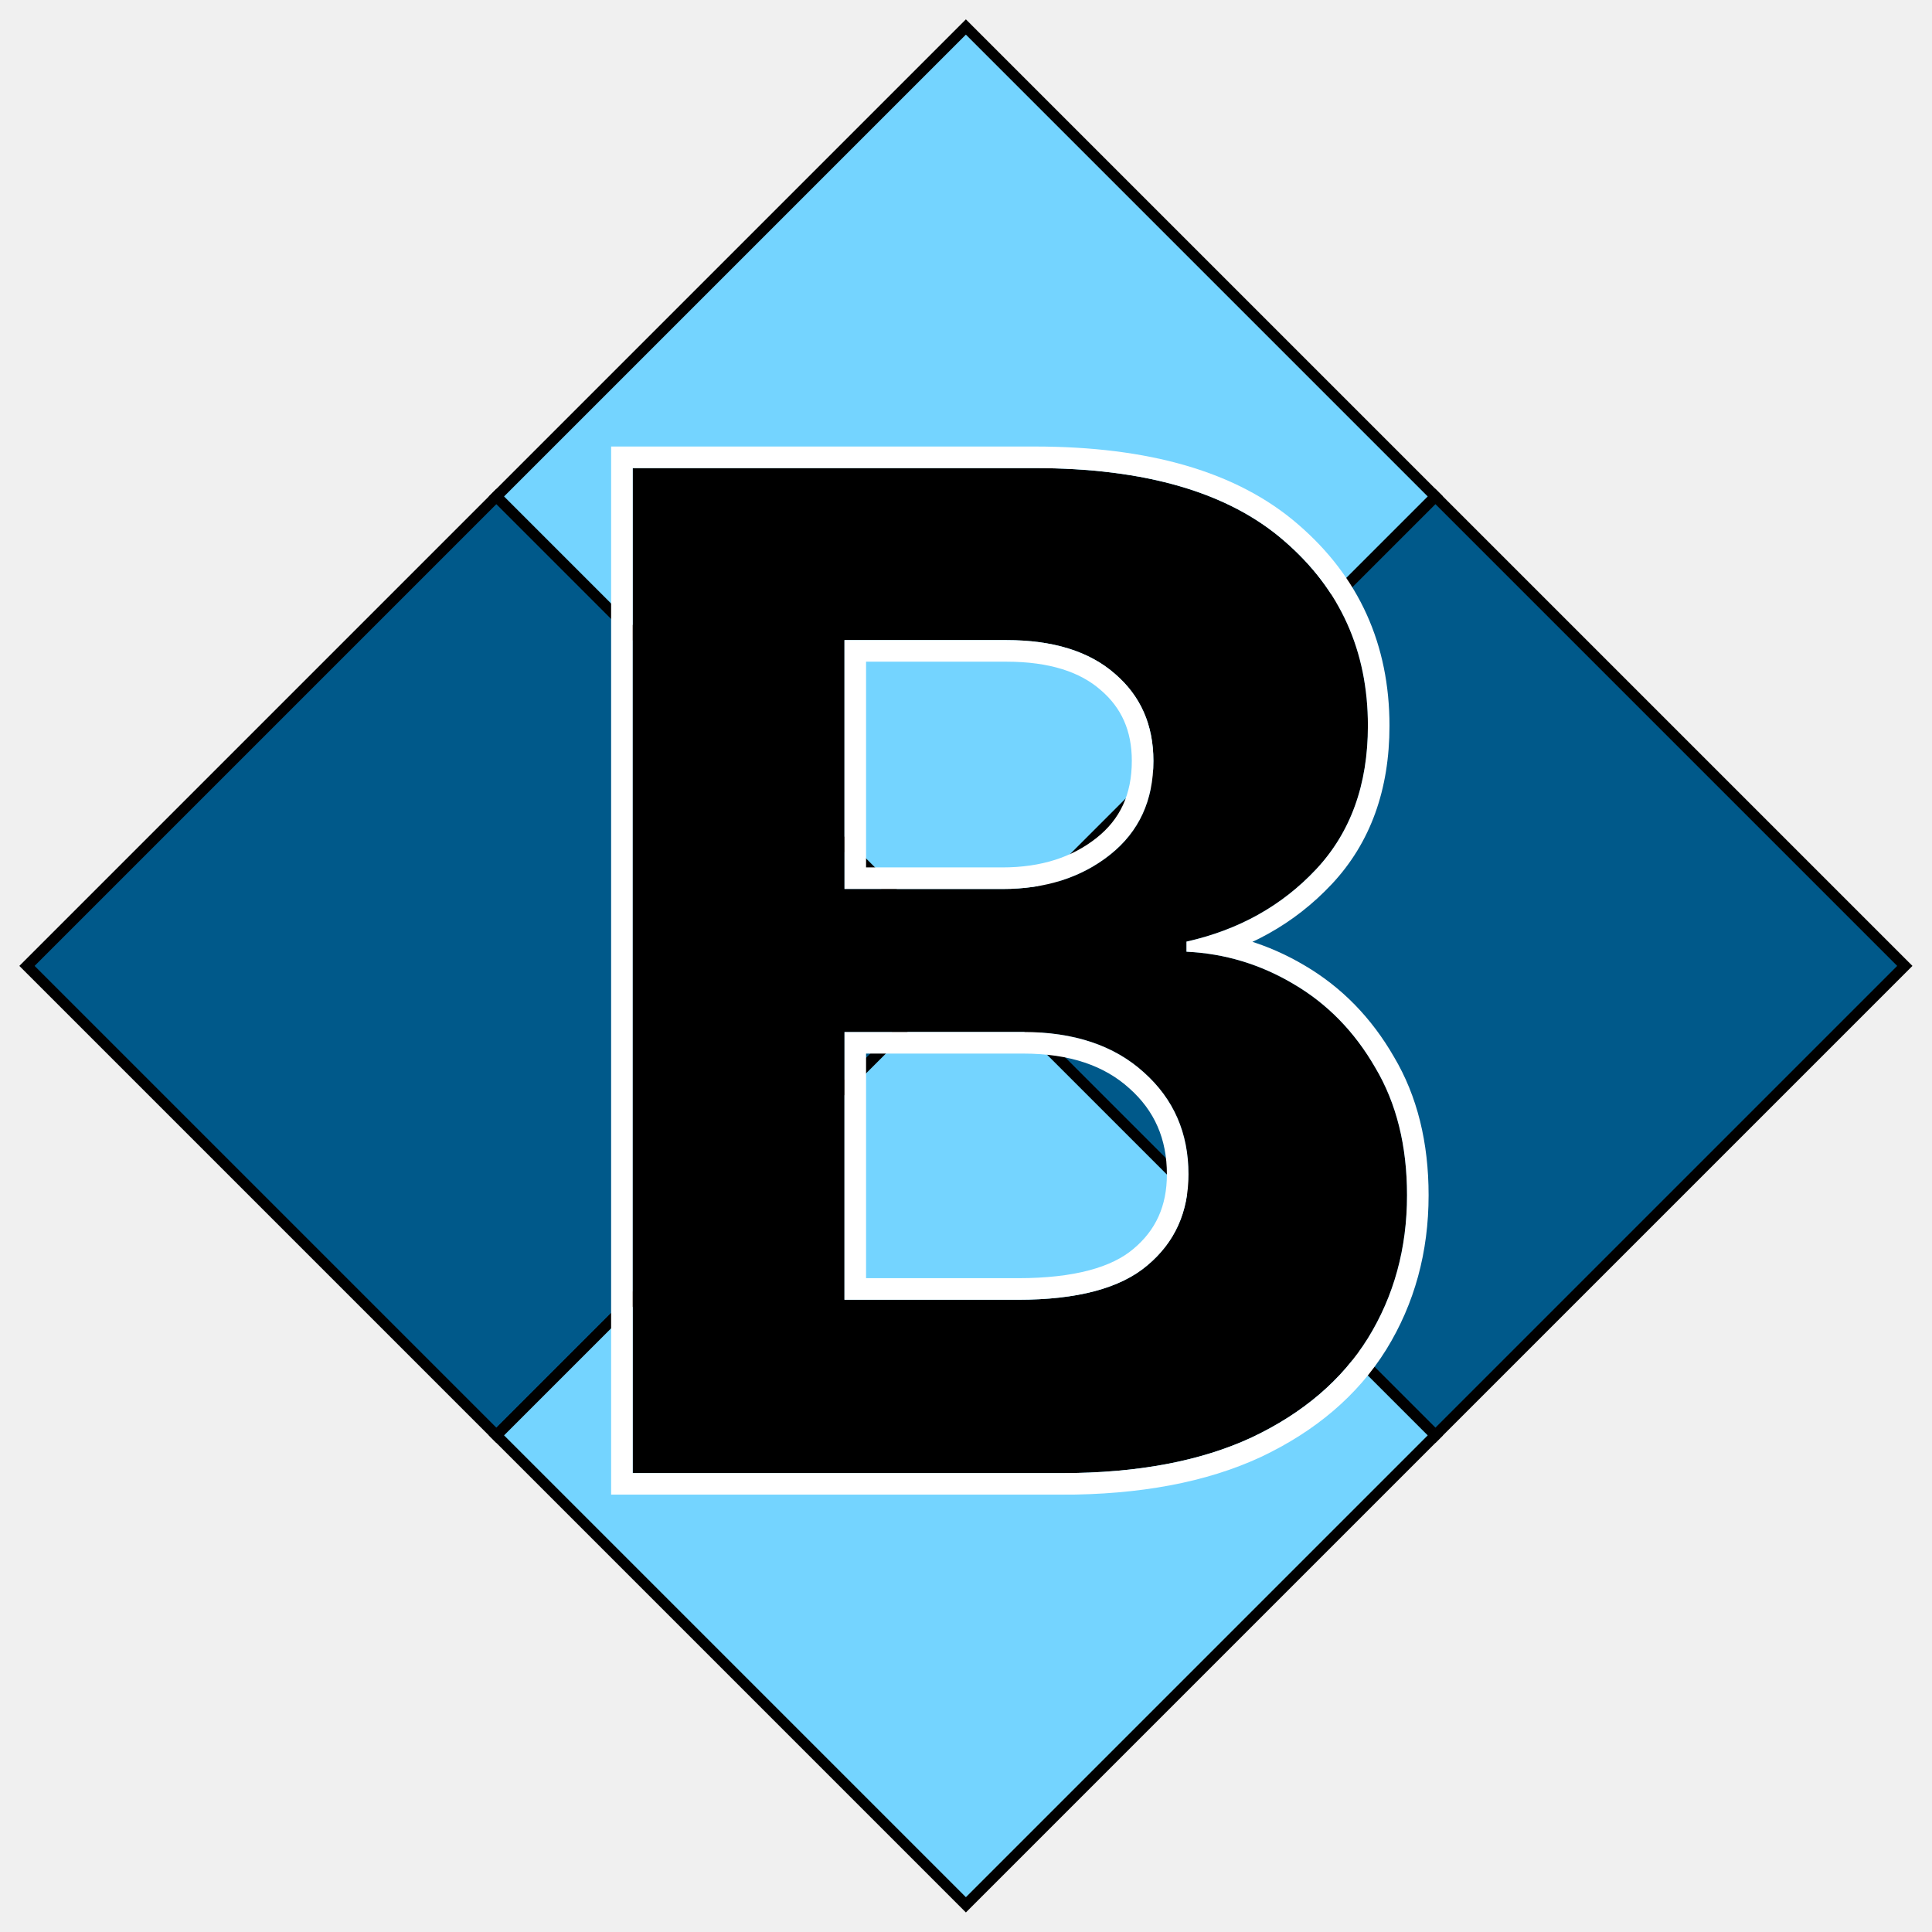
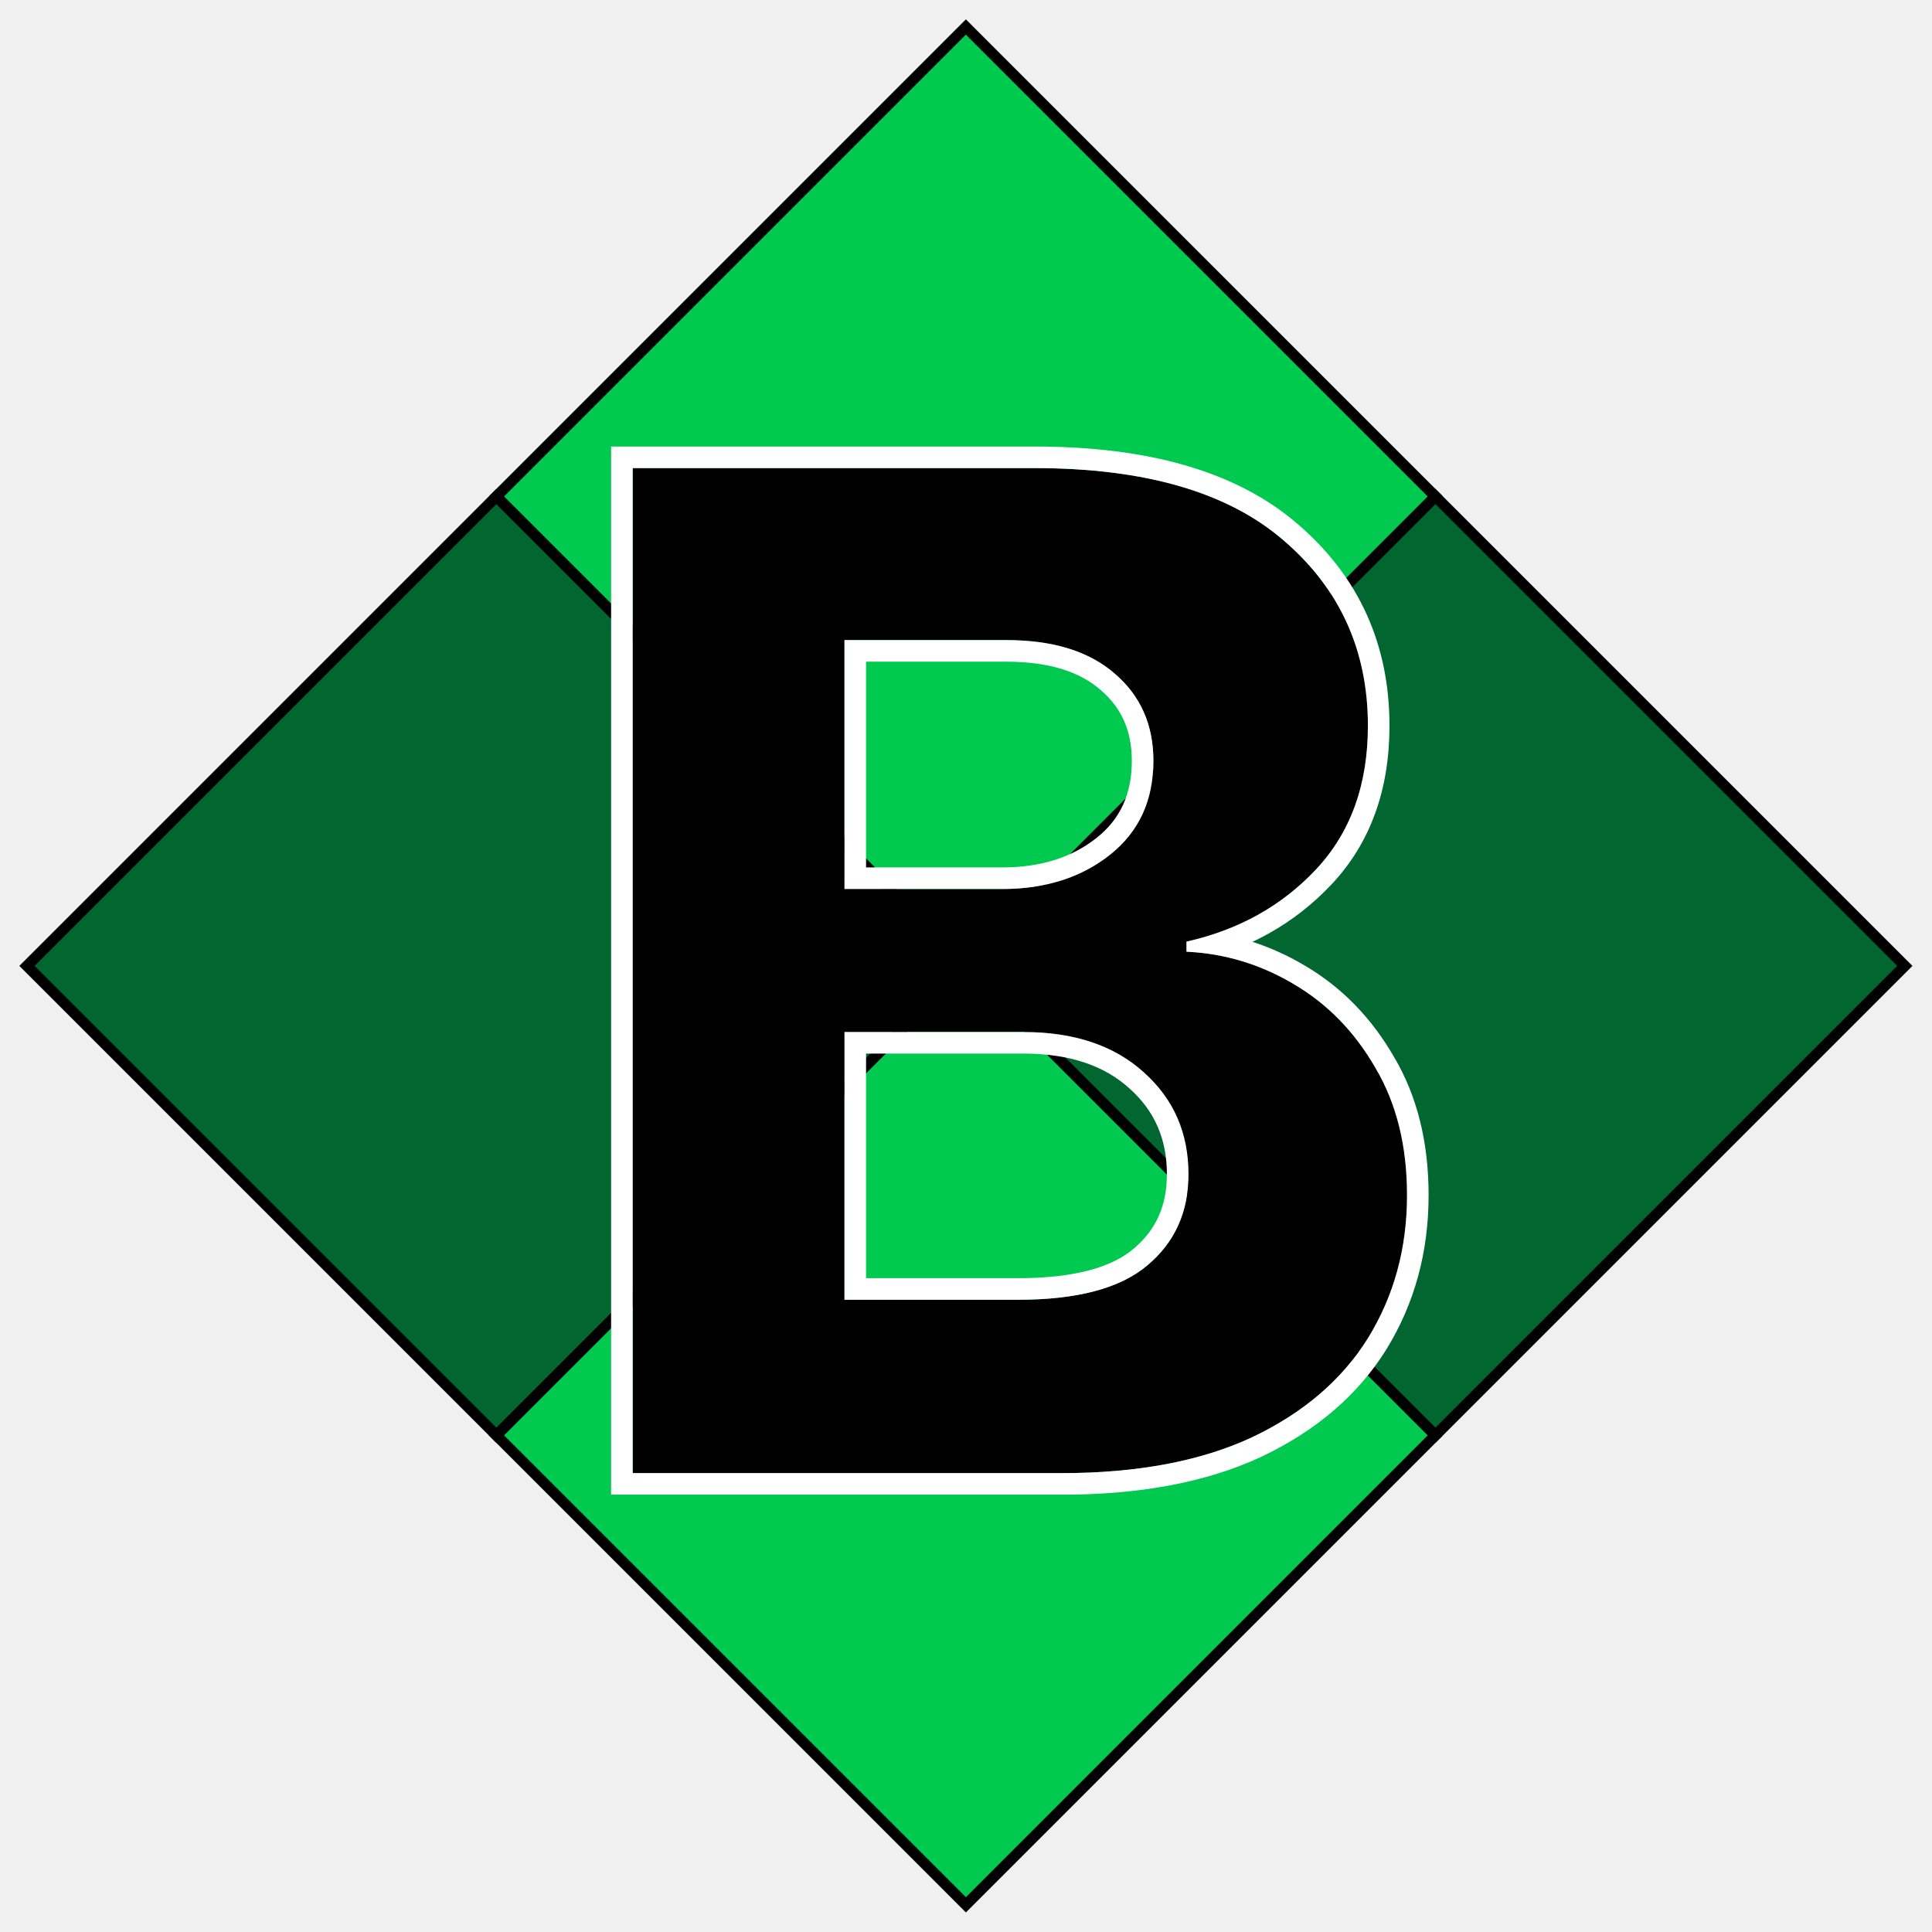
<svg xmlns="http://www.w3.org/2000/svg" fill="none" viewBox="28 58.5 179.02 179.02">
-   <path fill="#00598A" stroke="#000" d="m30.5 148.001 43.5-43.5 43.5 43.5-43.5 43.5zm87.001 0 43.5-43.5 43.5 43.5-43.5 43.5z" />
-   <path fill="#74D4FF" stroke="#000" d="m74 104.501 43.5-43.5 43.5 43.5-43.5 43.5zm0 87 43.5-43.5 43.5 43.5-43.5 43.5z" />
+   <path fill="#016630" stroke="#000" d="m30.5 148.001 43.5-43.5 43.5 43.5-43.5 43.5zm87.001 0 43.5-43.5 43.5 43.5-43.5 43.5z" />
+   <path fill="#00C950" stroke="#000" d="m74 104.501 43.5-43.5 43.5 43.5-43.5 43.5zm0 87 43.5-43.5 43.5 43.5-43.5 43.5z" />
  <mask id="a" width="76" height="98" x="84.501" y="99" fill="#000" maskUnits="userSpaceOnUse">
    <path fill="#fff" d="M84.501 99h76v98h-76z" />
    <path d="M86.626 195v-93.125h37.249c10.25 0 17.959 2.25 23.125 6.75 5.167 4.458 7.75 10.167 7.75 17.125 0 5.458-1.604 9.896-4.812 13.312-3.167 3.375-7.167 5.605-12 6.688v.937c3.542.167 6.854 1.167 9.937 3 3.125 1.834 5.646 4.417 7.563 7.75 1.958 3.292 2.937 7.23 2.937 11.813 0 4.917-1.208 9.333-3.625 13.25-2.416 3.875-6 6.937-10.75 9.187-4.75 2.209-10.625 3.313-17.625 3.313h-39.75Zm34.249-54.125c4 0 7.334-1.063 10-3.188 2.667-2.125 4-5.02 4-8.687 0-3.333-1.187-6.021-3.562-8.063-2.375-2.083-5.729-3.125-10.063-3.125h-15v23.063h14.625Zm1.438 38.062c5.5 0 9.5-1.062 12-3.187 2.542-2.125 3.812-4.938 3.812-8.438 0-3.833-1.375-6.979-4.125-9.437-2.75-2.5-6.479-3.75-11.187-3.75H106.25v24.812h16.063Z" />
  </mask>
  <path fill="#000" d="M86.626 195v-93.125h37.249c10.25 0 17.959 2.25 23.125 6.75 5.167 4.458 7.75 10.167 7.75 17.125 0 5.458-1.604 9.896-4.812 13.312-3.167 3.375-7.167 5.605-12 6.688v.937c3.542.167 6.854 1.167 9.937 3 3.125 1.834 5.646 4.417 7.563 7.75 1.958 3.292 2.937 7.23 2.937 11.813 0 4.917-1.208 9.333-3.625 13.25-2.416 3.875-6 6.937-10.75 9.187-4.75 2.209-10.625 3.313-17.625 3.313h-39.75Zm34.249-54.125c4 0 7.334-1.063 10-3.188 2.667-2.125 4-5.02 4-8.687 0-3.333-1.187-6.021-3.562-8.063-2.375-2.083-5.729-3.125-10.063-3.125h-15v23.063h14.625Zm1.438 38.062c5.5 0 9.5-1.062 12-3.187 2.542-2.125 3.812-4.938 3.812-8.438 0-3.833-1.375-6.979-4.125-9.437-2.75-2.5-6.479-3.75-11.187-3.75H106.25v24.812h16.063Z" />
  <path fill="#fff" d="M86.626 195h-2v2h2v-2Zm0-93.125v-2h-2v2h2Zm60.374 6.75-1.313 1.508.007.006 1.306-1.514Zm2.938 30.437-1.458-1.369-.001.001 1.459 1.368Zm-12 6.688-.437-1.952-1.563.351v1.601h2Zm0 .937h-2v1.909l1.906.089.094-1.998Zm9.937 3-1.022 1.72.01.006 1.012-1.726Zm7.563 7.75-1.734.997.008.013.007.013 1.719-1.023Zm-.688 25.063 1.698 1.058.005-.008-1.703-1.05ZM144 191.687l.844 1.814.006-.003.007-.003-.857-1.808Zm-12.687-70.75-1.319 1.504.008.007.007.006 1.304-1.517Zm-25.063-3.125v-2h-2v2h2Zm0 23.063h-2v2h2v-2Zm28.063 34.875-1.283-1.534-.006.005-.006.005 1.295 1.524ZM134 157.875l-1.345 1.48.006.005.007.006 1.332-1.491Zm-27.75-3.75v-2h-2v2h2Zm0 24.812h-2v2h2v-2ZM86.626 195h2v-93.125h-4V195h2Zm0-93.125v2h37.249v-4h-37.25v2Zm37.249 0v2c10 0 17.153 2.2 21.812 6.258l1.313-1.508 1.314-1.508c-5.674-4.942-13.938-7.242-24.439-7.242v2Zm23.125 6.75-1.306 1.514c4.716 4.07 7.056 9.221 7.056 15.611h4c0-7.527-2.826-13.792-8.443-18.639L147 108.625Zm7.75 17.125h-2c0 5.039-1.467 8.958-4.27 11.943l1.458 1.369 1.458 1.37c3.613-3.848 5.354-8.805 5.354-14.682h-2Zm-4.812 13.312-1.459-1.368c-2.872 3.062-6.507 5.102-10.978 6.104l.437 1.952.437 1.952c5.196-1.165 9.561-3.583 13.021-7.271l-1.458-1.369Zm-12 6.688h-2v.937h4v-.937h-2Zm0 .937-.094 1.998c3.21.151 6.204 1.054 9.009 2.722l1.022-1.72 1.023-1.719c-3.362-1.998-6.993-3.096-10.866-3.278l-.094 1.997Zm9.937 3-1.012 1.726c2.807 1.646 5.087 3.97 6.841 7.021l1.734-.997 1.734-.996c-2.079-3.616-4.841-6.459-8.284-8.479l-1.013 1.725Zm7.563 7.75-1.719 1.023c1.741 2.927 2.656 6.496 2.656 10.79h4c0-4.872-1.043-9.178-3.218-12.835l-1.719 1.022Zm2.937 11.813h-2c0 4.572-1.118 8.621-3.327 12.2l1.702 1.05 1.703 1.05c2.624-4.254 3.922-9.039 3.922-14.3h-2Zm-3.625 13.25-1.697-1.058c-2.184 3.503-5.451 6.327-9.909 8.438l.856 1.807.857 1.808c5.042-2.389 8.942-5.69 11.591-9.937l-1.698-1.058ZM144 191.687l-.843-1.813c-4.412 2.051-9.98 3.126-16.782 3.126v4c7.199 0 13.381-1.134 18.469-3.499l-.844-1.814ZM126.375 195v-2h-39.75v4h39.75v-2Zm-5.5-54.125v2c4.372 0 8.167-1.169 11.247-3.623l-1.247-1.565-1.246-1.564c-2.253 1.796-5.125 2.752-8.754 2.752v2Zm10-3.188 1.247 1.565c3.183-2.537 4.753-6.029 4.753-10.252h-4c0 3.11-1.095 5.41-3.246 7.123l1.246 1.564Zm4-8.687h2c0-3.874-1.41-7.131-4.258-9.579l-1.304 1.516-1.304 1.517c1.902 1.635 2.866 3.753 2.866 6.546h2Zm-3.562-8.063 1.319-1.503c-2.856-2.505-6.744-3.622-11.382-3.622v4c4.029 0 6.85.968 8.744 2.629l1.319-1.504Zm-10.063-3.125v-2h-15v4h15v-2Zm-15 0h-2v23.063h4v-23.063h-2Zm0 23.063v2h14.625v-4H106.25v2Zm16.063 38.062v2c5.679 0 10.259-1.082 13.295-3.663l-1.295-1.524-1.295-1.524c-1.964 1.669-5.384 2.711-10.705 2.711v2Zm12-3.187 1.283 1.534c3.025-2.529 4.529-5.917 4.529-9.972h-4c0 2.946-1.036 5.182-3.095 6.904l1.283 1.534Zm3.812-8.438h2c0-4.377-1.599-8.074-4.792-10.928L134 157.875l-1.332 1.491c2.307 2.062 3.457 4.657 3.457 7.946h2ZM134 157.875l1.346-1.48c-3.209-2.917-7.465-4.27-12.533-4.27v4c4.348 0 7.551 1.147 9.842 3.23l1.345-1.48Zm-11.187-3.75v-2H106.25v4h16.563v-2Zm-16.563 0h-2v24.812h4v-24.812h-2Zm0 24.812v2h16.063v-4H106.25v2Z" mask="url(#a)" />
</svg>
